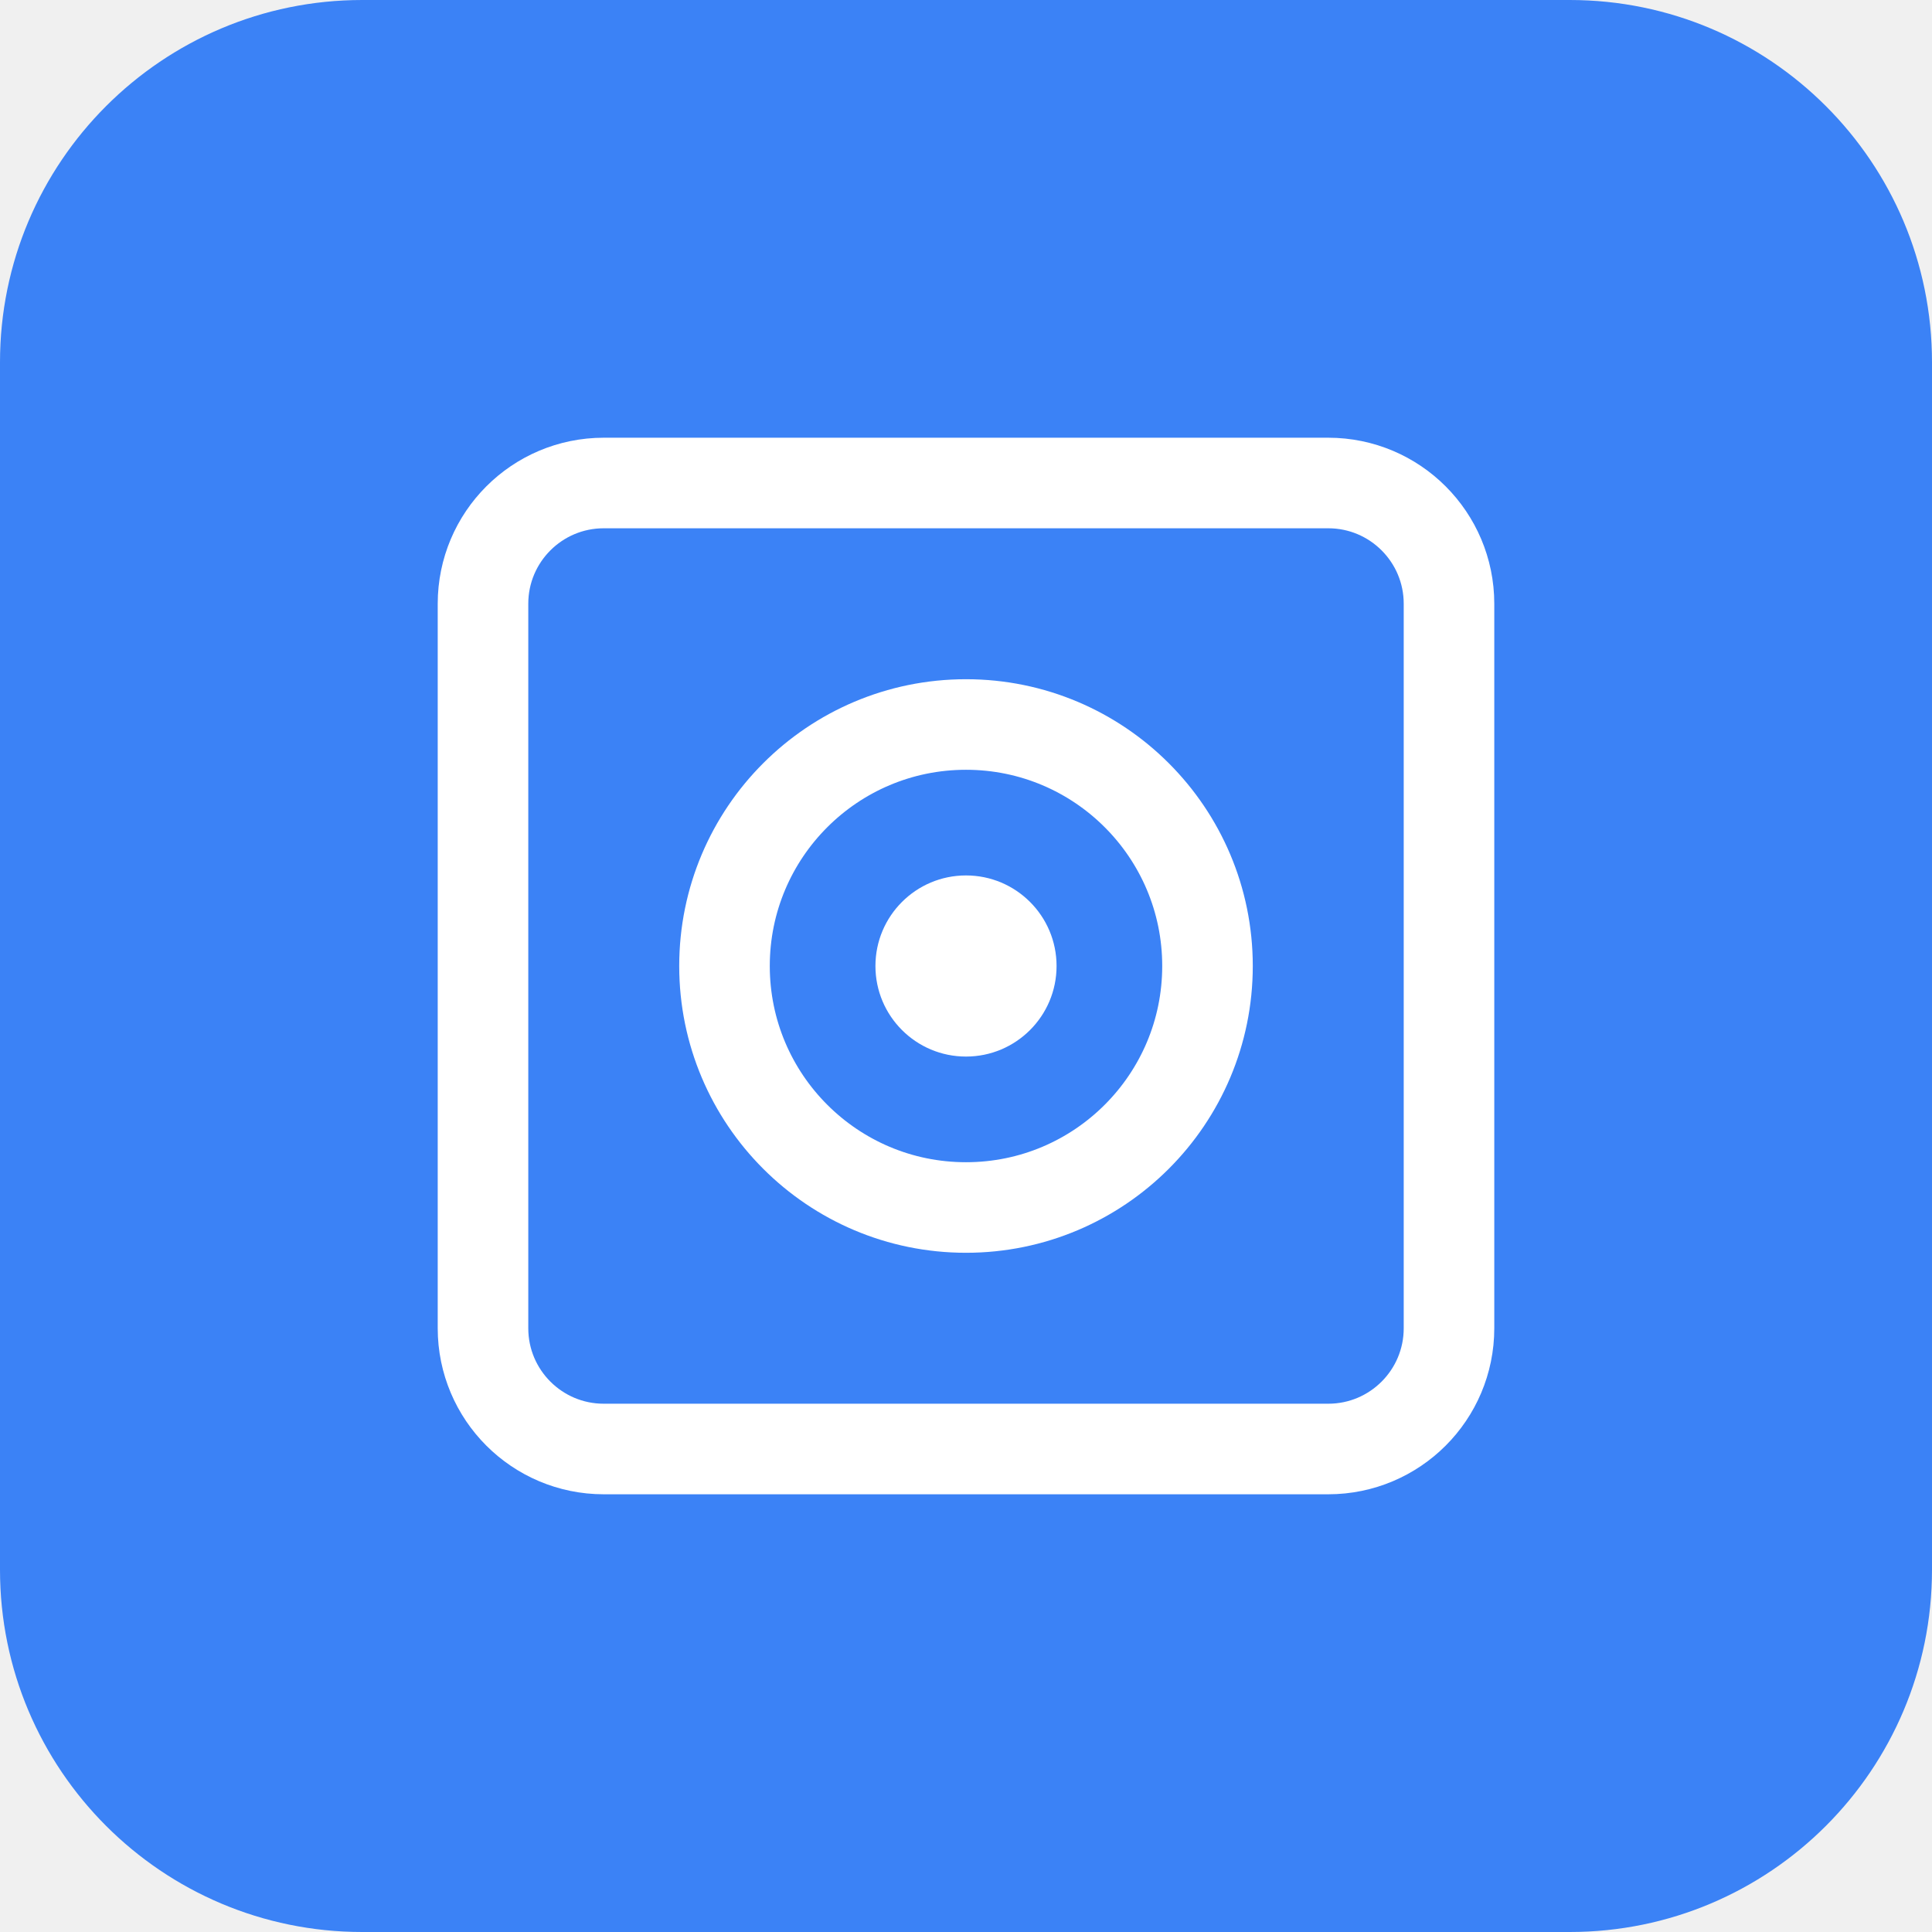
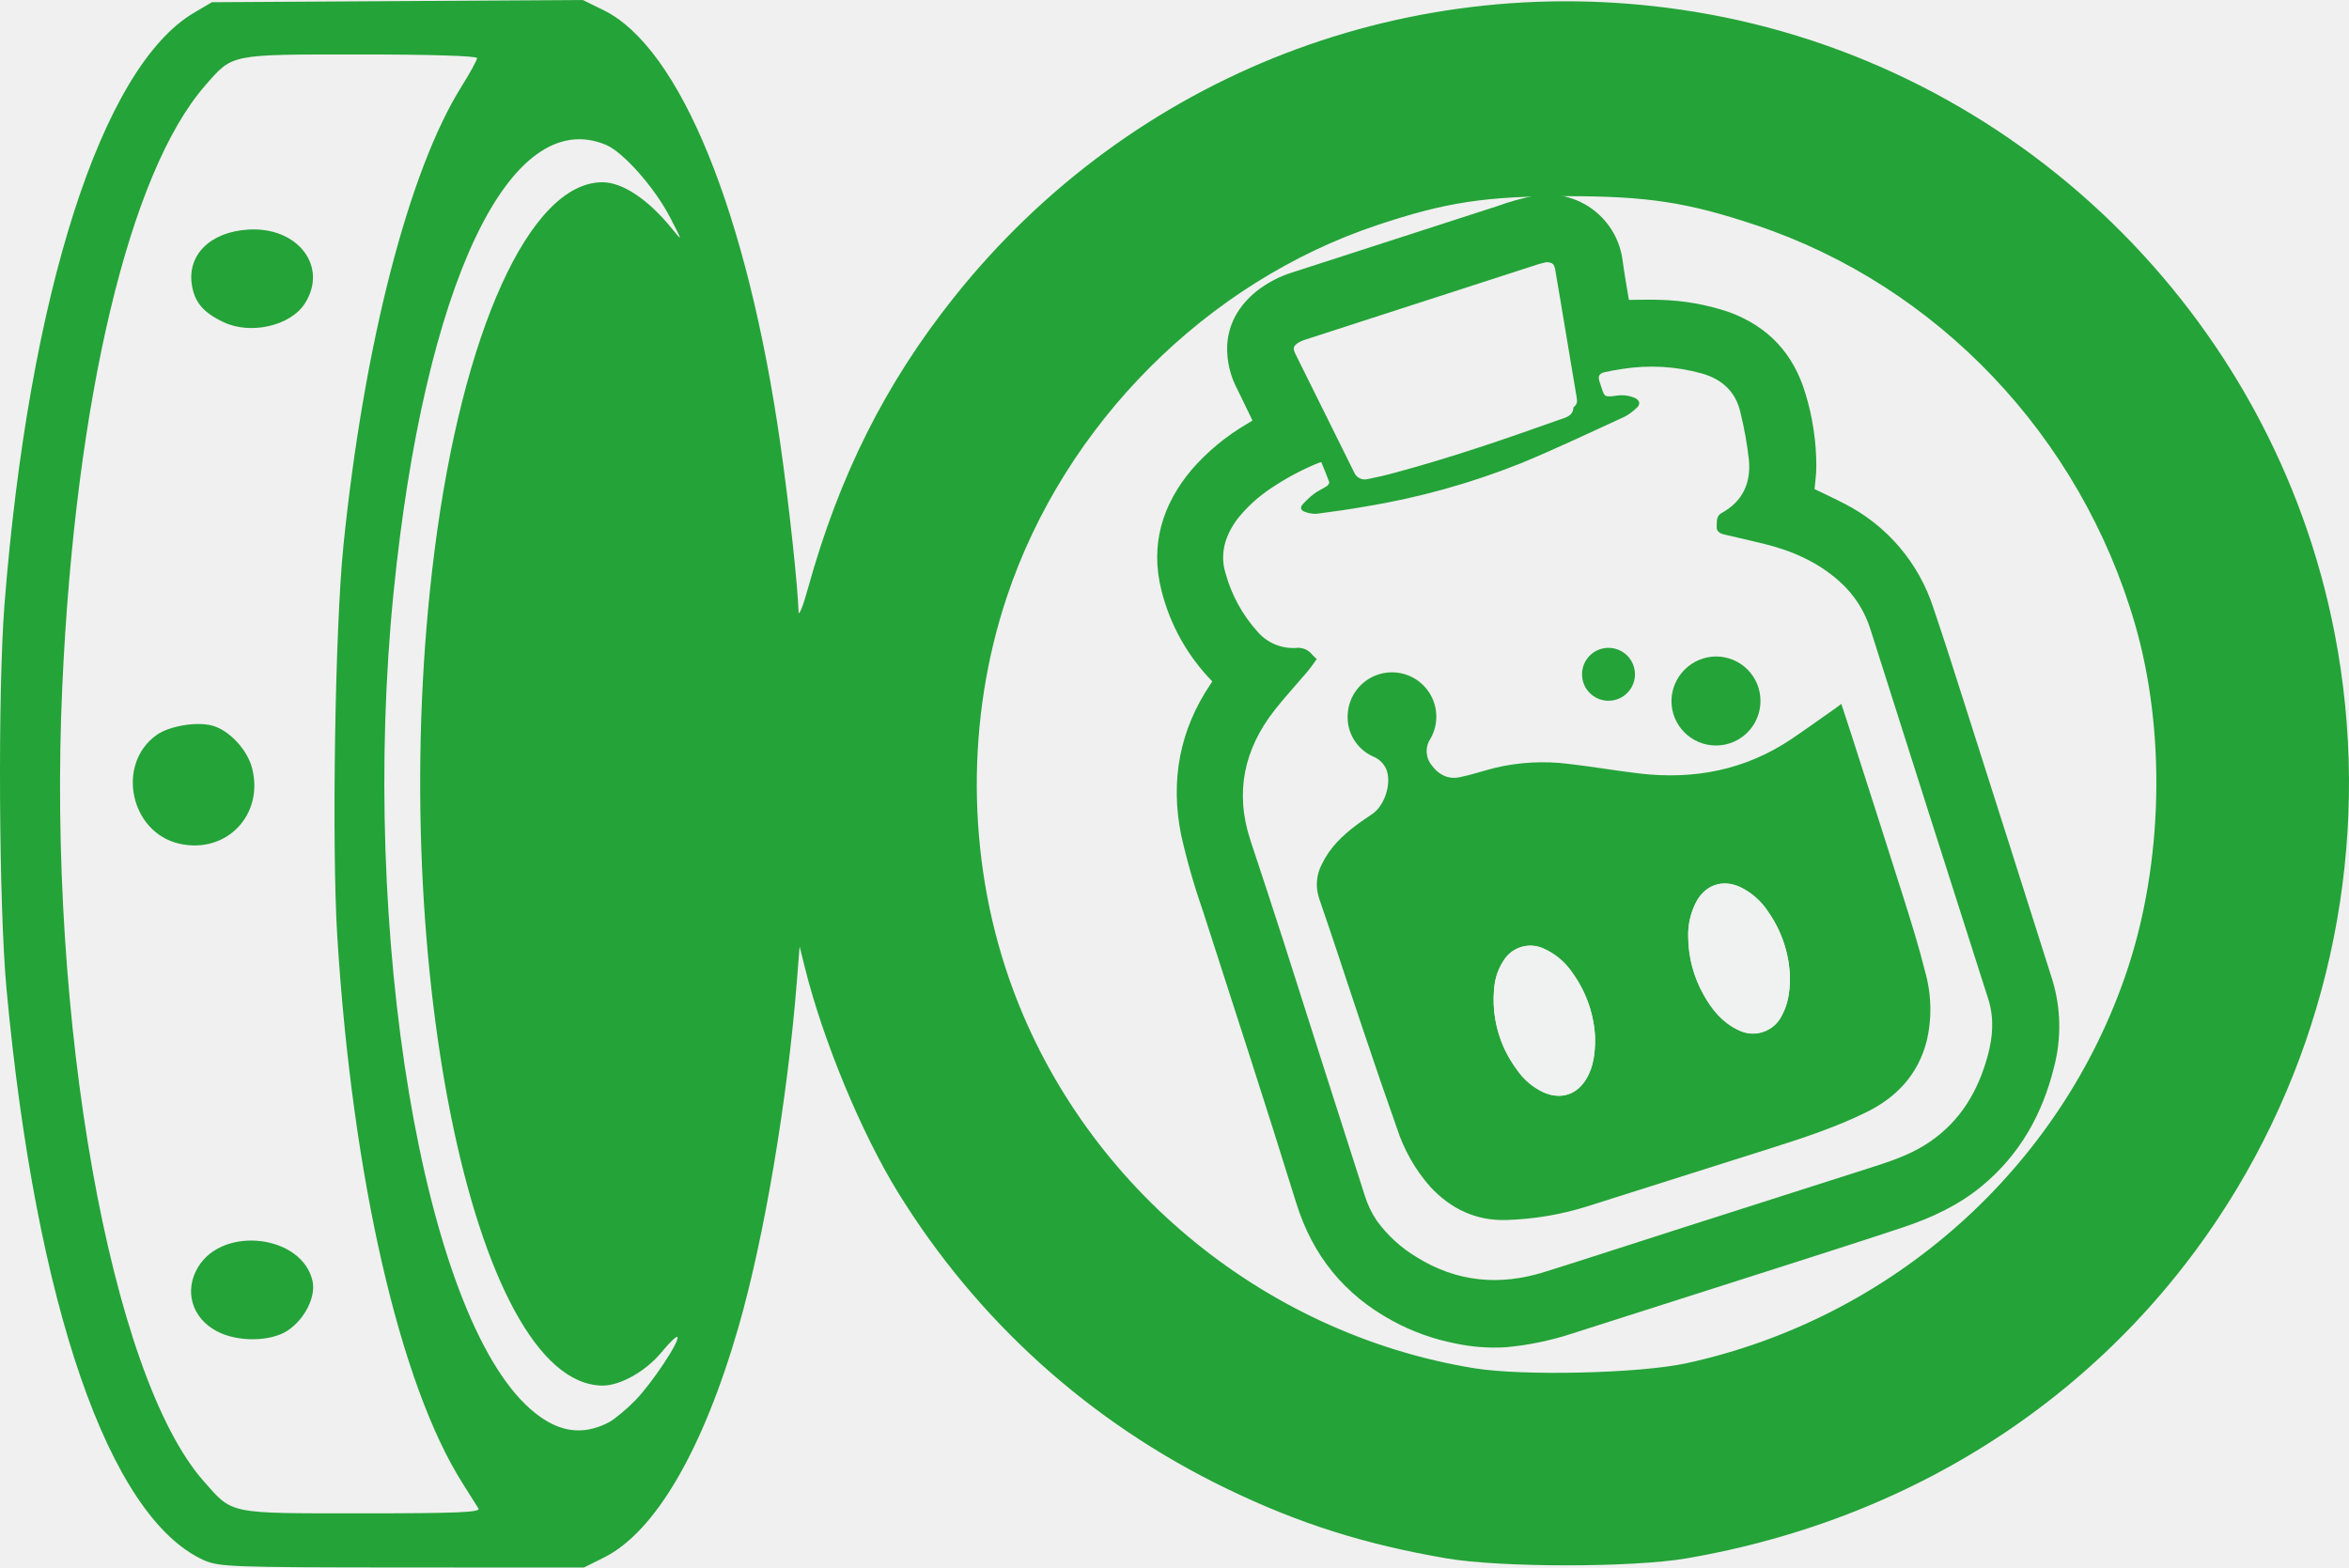
- <svg xmlns="http://www.w3.org/2000/svg" width="64" height="64" viewBox="0 0 64 64" fill="none">
-   <rect width="64" height="64" rx="12" fill="url(#gradient)" />
-   <rect x="16" y="16" width="32" height="32" rx="4" stroke="white" stroke-width="3" fill="none" />
-   <circle cx="32" cy="32" r="8" stroke="white" stroke-width="3" fill="none" />
-   <circle cx="32" cy="32" r="3" fill="white" />
-   <defs>
-     <linearGradient id="gradient" x1="0" y1="0" x2="64" y2="64">
-       <stop offset="0%" stop-color="#3b82f6" />
-       <stop offset="100%" stop-color="#2563eb" />
-     </linearGradient>
+ <svg xmlns="http://www.w3.org/2000/svg" id="Layer_1" data-name="Layer 1" viewBox="0 0 606.941 405.074" version="1.1" xml:space="preserve" width="606.941" height="405.074">
+   <defs id="defs4">
+     <style id="style2">.cls-1{fill:#24a338;}.cls-2{fill:#f0f1f1;}</style>
  </defs>
+   <path class="cls-1" d="m 313.236,176.084 a 51.41,51.41 0 0 1 -13.16,-23.6 c -2.92,-11.64 0.2,-22 7.78,-31.06 a 57.05,57.05 0 0 1 14.39,-11.91 l 1.37,-0.85 c -1.31,-2.71 -2.57,-5.37 -3.88,-8 a 22.54,22.54 0 0 1 -2.66,-11.39 c 0.34,-5.82 3.12,-10.36 7.55,-14 a 29.05,29.05 0 0 1 9.67,-5 q 26.27,-8.49 52.55,-17 a 63,63 0 0 1 10.16,-2.78 19.49,19.49 0 0 1 22.27,17 c 0.46,3.39 1.07,6.76 1.6,10 2.83,0 5.56,-0.12 8.27,0 a 60,60 0 0 1 17.56,3.14 c 10.12,3.68 16.68,10.71 19.77,21 a 64.21,64.21 0 0 1 2.83,19 c 0,1.93 -0.3,3.86 -0.46,5.75 2.59,1.26 5.19,2.45 7.73,3.78 a 46.13,46.13 0 0 1 23,27 c 2.91,8.54 5.62,17.14 8.36,25.73 q 11.22,35.17 22.37,70.36 a 41.35,41.35 0 0 1 0.42,22.5 c -3,12.22 -8.91,22.71 -18.7,30.78 -6,4.95 -13,8.19 -20.32,10.63 -12.77,4.25 -25.6,8.3 -38.42,12.41 q -23.38,7.5 -46.79,14.94 a 77.28,77.28 0 0 1 -17.5,3.64 48.33,48.33 0 0 1 -13,-1 56.3,56.3 0 0 1 -16.12,-5.79 c -12.53,-6.77 -20.77,-16.93 -25,-30.65 -7.8,-25.17 -16,-50.28 -24.1,-75.42 a 177.41,177.41 0 0 1 -5.61,-19.6 c -2.79,-14.05 -0.39,-27.05 7.67,-39 z m 27,-5.8 c -0.84,1.15 -1.55,2.23 -2.38,3.22 -2.81,3.32 -5.79,6.52 -8.47,9.94 -7.94,10.1 -10.38,21.29 -6.31,33.67 2.86,8.7 5.76,17.39 8.55,26.11 7,21.9 13.95,43.82 21,65.7 a 24.57,24.57 0 0 0 3.16,6.59 35,35 0 0 0 10.29,9.38 c 10.38,6.44 21.44,7.42 33,3.8 11.17,-3.5 22.29,-7.14 33.44,-10.71 q 26.1,-8.36 52.21,-16.69 c 4.85,-1.56 9.64,-3.3 13.89,-6.22 8,-5.46 12.52,-13.19 15,-22.34 1.31,-4.88 1.68,-9.67 0.1,-14.62 q -15.25,-47.64 -30.38,-95.34 a 27.58,27.58 0 0 0 -8.1,-12.58 c -5.61,-5 -12.25,-7.89 -19.45,-9.66 -3.46,-0.85 -6.93,-1.64 -10.4,-2.44 -1,-0.23 -1.89,-0.88 -1.82,-1.81 0.09,-1.28 -0.26,-2.88 1.27,-3.71 5.46,-3 7.59,-7.77 7.06,-13.68 a 95.31,95.31 0 0 0 -2.19,-12.27 c -1.19,-5.33 -4.67,-8.57 -9.85,-10.08 a 48.47,48.47 0 0 0 -20.78,-1.19 c -1.46,0.22 -2.92,0.48 -4.37,0.8 -1.45,0.32 -1.89,1 -1.43,2.43 l 0.48,1.45 c 0.84,2.57 0.84,2.56 3.59,2.26 a 8.81,8.81 0 0 1 5.17,0.58 c 1.15,0.58 1.39,1.59 0.46,2.43 a 13.67,13.67 0 0 1 -3.22,2.39 c -8.87,4.06 -17.69,8.27 -26.72,12 a 192.14,192.14 0 0 1 -40.24,11.2 c -4.2,0.73 -8.41,1.34 -12.64,1.88 a 7.47,7.47 0 0 1 -3,-0.51 c -1,-0.3 -1.33,-1.09 -0.59,-1.9 a 22.07,22.07 0 0 1 3,-2.79 c 1,-0.76 2.25,-1.27 3.33,-2 0.3,-0.2 0.64,-0.79 0.55,-1 -0.62,-1.73 -1.34,-3.42 -2.06,-5.18 -0.37,0.12 -0.63,0.2 -0.88,0.3 a 67.92,67.92 0 0 0 -12,6.41 38,38 0 0 0 -8.78,8 c -3.11,4.22 -4.65,8.89 -3.05,14.1 a 37.31,37.31 0 0 0 8.22,15 12.13,12.13 0 0 0 9.87,4.24 4.62,4.62 0 0 1 4.31,1.76 13.27,13.27 0 0 0 1.15,1.08 z m 59.46,-102.55 c -0.72,0.17 -1.45,0.3 -2.14,0.52 l -60.41,19.55 a 7.53,7.53 0 0 0 -1.64,0.73 c -1.35,0.84 -1.51,1.48 -0.82,2.87 q 4.19,8.49 8.39,16.92 3.39,6.84 6.78,13.68 a 3,3 0 0 0 3.5,1.81 c 2.35,-0.47 4.69,-1 7,-1.64 14.38,-3.86 28.46,-8.68 42.47,-13.68 1.59,-0.57 3.58,-0.88 3.73,-3.21 0,-0.07 0.12,-0.14 0.19,-0.2 0.86,-0.68 0.79,-1.53 0.62,-2.51 -1,-5.82 -1.95,-11.66 -2.93,-17.48 -0.86,-5.15 -1.71,-10.3 -2.6,-15.44 -0.27,-1.48 -0.7,-1.76 -2.14,-1.92 z" id="path6" />
+   <path class="cls-1" d="m 475.766,181.894 c 0.93,2.85 1.79,5.43 2.62,8 4.49,14 9,28 13.42,42 2,6.34 4,12.71 5.6,19.16 a 35.69,35.69 0 0 1 0.34,18.27 c -2.27,8.41 -7.66,14.19 -15.34,18 -8.07,4 -16.61,6.77 -25.16,9.49 q -23.67,7.51 -47.35,15 a 77.75,77.75 0 0 1 -20.61,3.45 c -7.84,0.26 -14.41,-2.84 -19.74,-8.59 a 42.74,42.74 0 0 1 -8.56,-15 c -3,-8.48 -5.92,-17 -8.79,-25.57 -3.79,-11.21 -7.42,-22.57 -11.32,-33.84 a 11.21,11.21 0 0 1 0.7,-9 c 2,-4.18 5.21,-7.28 8.82,-10 1.4,-1.06 2.87,-2 4.3,-3 3.1,-2.22 4.83,-7.65 3.6,-11.23 a 6.24,6.24 0 0 0 -3.51,-3.54 11.14,11.14 0 0 1 -6.57,-10.87 11.46,11.46 0 1 1 21.39,6.27 5.78,5.78 0 0 0 0.33,6.88 c 1.75,2.4 4.18,3.66 7.11,3.09 3.08,-0.6 6.07,-1.64 9.11,-2.41 a 53.34,53.34 0 0 1 19.17,-1.05 c 6.06,0.69 12.08,1.74 18.14,2.46 14.19,1.69 27.47,-0.84 39.46,-8.92 3.8,-2.57 7.52,-5.25 11.28,-7.88 0.45,-0.32 0.87,-0.65 1.56,-1.17 z m -63.61,86.39 a 30.93,30.93 0 0 0 -5.74,-16.75 17.63,17.63 0 0 0 -7.64,-6.47 8.12,8.12 0 0 0 -10.24,3.12 14.93,14.93 0 0 0 -2.43,7 30.21,30.21 0 0 0 5.82,21.19 17.13,17.13 0 0 0 6.78,5.82 c 4.59,2.09 8.91,0.67 11.36,-3.75 1.58,-2.82 2.08,-5.95 2.09,-10.12 z m 50.34,-15.8 a 31.12,31.12 0 0 0 -5.69,-17 17.86,17.86 0 0 0 -7.24,-6.32 c -4.49,-2 -8.84,-0.55 -11.23,3.78 a 18.39,18.39 0 0 0 -2.11,9.37 30.82,30.82 0 0 0 4,14.73 c 2.1,3.78 4.75,7.08 8.78,9 a 8.28,8.28 0 0 0 11.45,-3.76 c 1.5,-2.77 2.02,-5.84 2.04,-9.76 z" id="path8" />
+   <path class="cls-1" d="m 454.876,181.174 a 11.5,11.5 0 0 1 -23,-0.05 11.61,11.61 0 0 1 11.53,-11.48 11.47,11.47 0 0 1 11.47,11.53 z" id="path10" />
+   <path class="cls-1" d="m 415.326,167.414 a 6.84,6.84 0 1 1 0.05,13.67 6.84,6.84 0 0 1 -0.05,-13.67 z" id="path12" />
+   <path class="cls-2" d="m 412.156,268.324 c 0,4.17 -0.51,7.3 -2.09,10.17 -2.45,4.42 -6.77,5.84 -11.36,3.75 a 17.13,17.13 0 0 1 -6.78,-5.82 30.21,30.21 0 0 1 -5.85,-21.19 14.93,14.93 0 0 1 2.43,-7 8.12,8.12 0 0 1 10.24,-3.12 17.63,17.63 0 0 1 7.64,6.47 30.93,30.93 0 0 1 5.77,16.74 z" id="path14" />
+   <path class="cls-2" d="m 462.496,252.524 c 0,3.92 -0.54,7 -2.07,9.83 a 8.28,8.28 0 0 1 -11.45,3.76 c -4,-1.92 -6.68,-5.22 -8.78,-9 a 30.82,30.82 0 0 1 -4,-14.73 18.39,18.39 0 0 1 2.11,-9.37 c 2.39,-4.33 6.74,-5.8 11.23,-3.78 a 17.86,17.86 0 0 1 7.24,6.32 31.12,31.12 0 0 1 5.72,16.97 z" id="path16" />
+   <path style="fill:#24a338;fill-opacity:1" d="M 52.623,403.152 C 28.151,392.039 9.28,337.371 1.682,255.574 -0.311,234.117 -0.597,178.455 1.17,156.074 7.498,75.948 26.288,17.312 50.126,3.299 L 54.76,0.574 102.674,0.287 150.588,0 l 5.305,2.595 c 19.858,9.716 37.254,52.449 45.788,112.479 2.221,15.625 4.439,36.135 4.649,43 0.042,1.375 1.134,-1.325 2.427,-6 8.062,-29.158 20.022,-52.997 37.755,-75.256 46.01,-57.754 118.393,-85.676 191.265,-73.782 82.994,13.546 149.546,78.193 165.476,160.738 9.498,49.219 0.489,100.448 -25.192,143.251 -30.606,51.012 -81.506,85.236 -142.307,95.683 -13.928,2.393 -48.06,2.393 -61.988,0 -21.395,-3.676 -38.259,-9.036 -57.006,-18.118 -35.217,-17.06 -64.309,-43.322 -84.785,-76.538 -9.436,-15.307 -19.323,-39.191 -24.001,-57.98 l -1.369,-5.5 -0.709,9 c -2.409,30.596 -8.441,66.338 -15.077,89.328 -9.181,31.811 -21.541,52.998 -34.761,59.585 l -5.191,2.587 -47.054,-0.022 C 59.936,405.032 56.481,404.904 52.623,403.152 Z M 123.626,389.824 c -0.414,-0.688 -2.238,-3.588 -4.055,-6.445 -16.256,-25.572 -28.525,-79.05 -32.418,-141.305 -1.463,-23.403 -0.585,-79.825 1.573,-100.997 5.293,-51.939 16.858,-96.928 30.513,-118.707 2.211,-3.526 4.02,-6.836 4.02,-7.354 0,-0.569 -11.911,-0.942 -30.05,-0.942 -34.054,0 -32.984,-0.213 -40.174,8.006 -19.612,22.42 -33.559,81.044 -36.941,155.275 -3.92,86.057 12.409,177.994 36.469,205.327 7.657,8.698 6.119,8.384 41.005,8.388 24.382,0.003 30.652,-0.257 30.057,-1.246 z M 56.028,344.016 c -6.495,-3.429 -8.543,-10.518 -4.809,-16.643 6.547,-10.738 26.93,-8.183 29.541,3.702 0.886,4.033 -2.022,9.821 -6.398,12.736 -4.423,2.946 -12.961,3.041 -18.334,0.204 z m -9.645,-125.983 c -12.758,-2.863 -16.482,-20.582 -5.908,-28.111 3.209,-2.285 10.126,-3.481 14.208,-2.456 4.439,1.114 9.24,6.209 10.476,11.117 3.038,12.067 -6.703,22.159 -18.775,19.45 z m 11.377,-134.78 c -5.2,-2.465 -7.449,-5.09 -8.171,-9.538 -1.272,-7.838 4.703,-13.761 14.514,-14.388 12.895,-0.825 20.849,9.657 14.584,19.218 -3.734,5.698 -13.977,8.003 -20.927,4.708 z m 99.534,284.304 c 1.432,-0.74 4.508,-3.289 6.835,-5.664 4.327,-4.415 11.72,-15.561 10.88,-16.402 -0.257,-0.257 -2.101,1.527 -4.098,3.965 -3.988,4.867 -10.651,8.632 -15.217,8.598 -33.582,-0.251 -56.419,-113.677 -43.425,-215.676 7.24,-56.83 24.639,-95.133 43.28,-95.28 5.24,-0.041 11.873,4.359 18.057,11.978 2.811,3.463 2.806,3.433 -0.484,-2.922 C 169.144,48.466 161.028,39.293 156.555,37.424 131.704,27.041 109.714,73.4 101.697,153.074 c -8.845,87.9 7.69,186.696 35.315,211.013 6.824,6.006 13.251,7.106 20.283,3.47 z m 278.466,-15.28 c 53.228,-11.577 96.805,-50.449 113.881,-101.586 9.255,-27.715 10.023,-61.744 2.017,-89.372 -14.073,-48.564 -51.036,-87.474 -97.986,-103.148 -17.706,-5.911 -27.962,-7.479 -48.912,-7.479 -20.922,0 -31.208,1.569 -48.816,7.447 -44.258,14.775 -80.831,51.444 -95.765,96.019 -10.552,31.497 -10.387,67.041 0.458,98.453 18.158,52.594 65.082,91.978 120.291,100.961 12.608,2.052 42.718,1.341 54.832,-1.294 z" id="path314" />
</svg>
